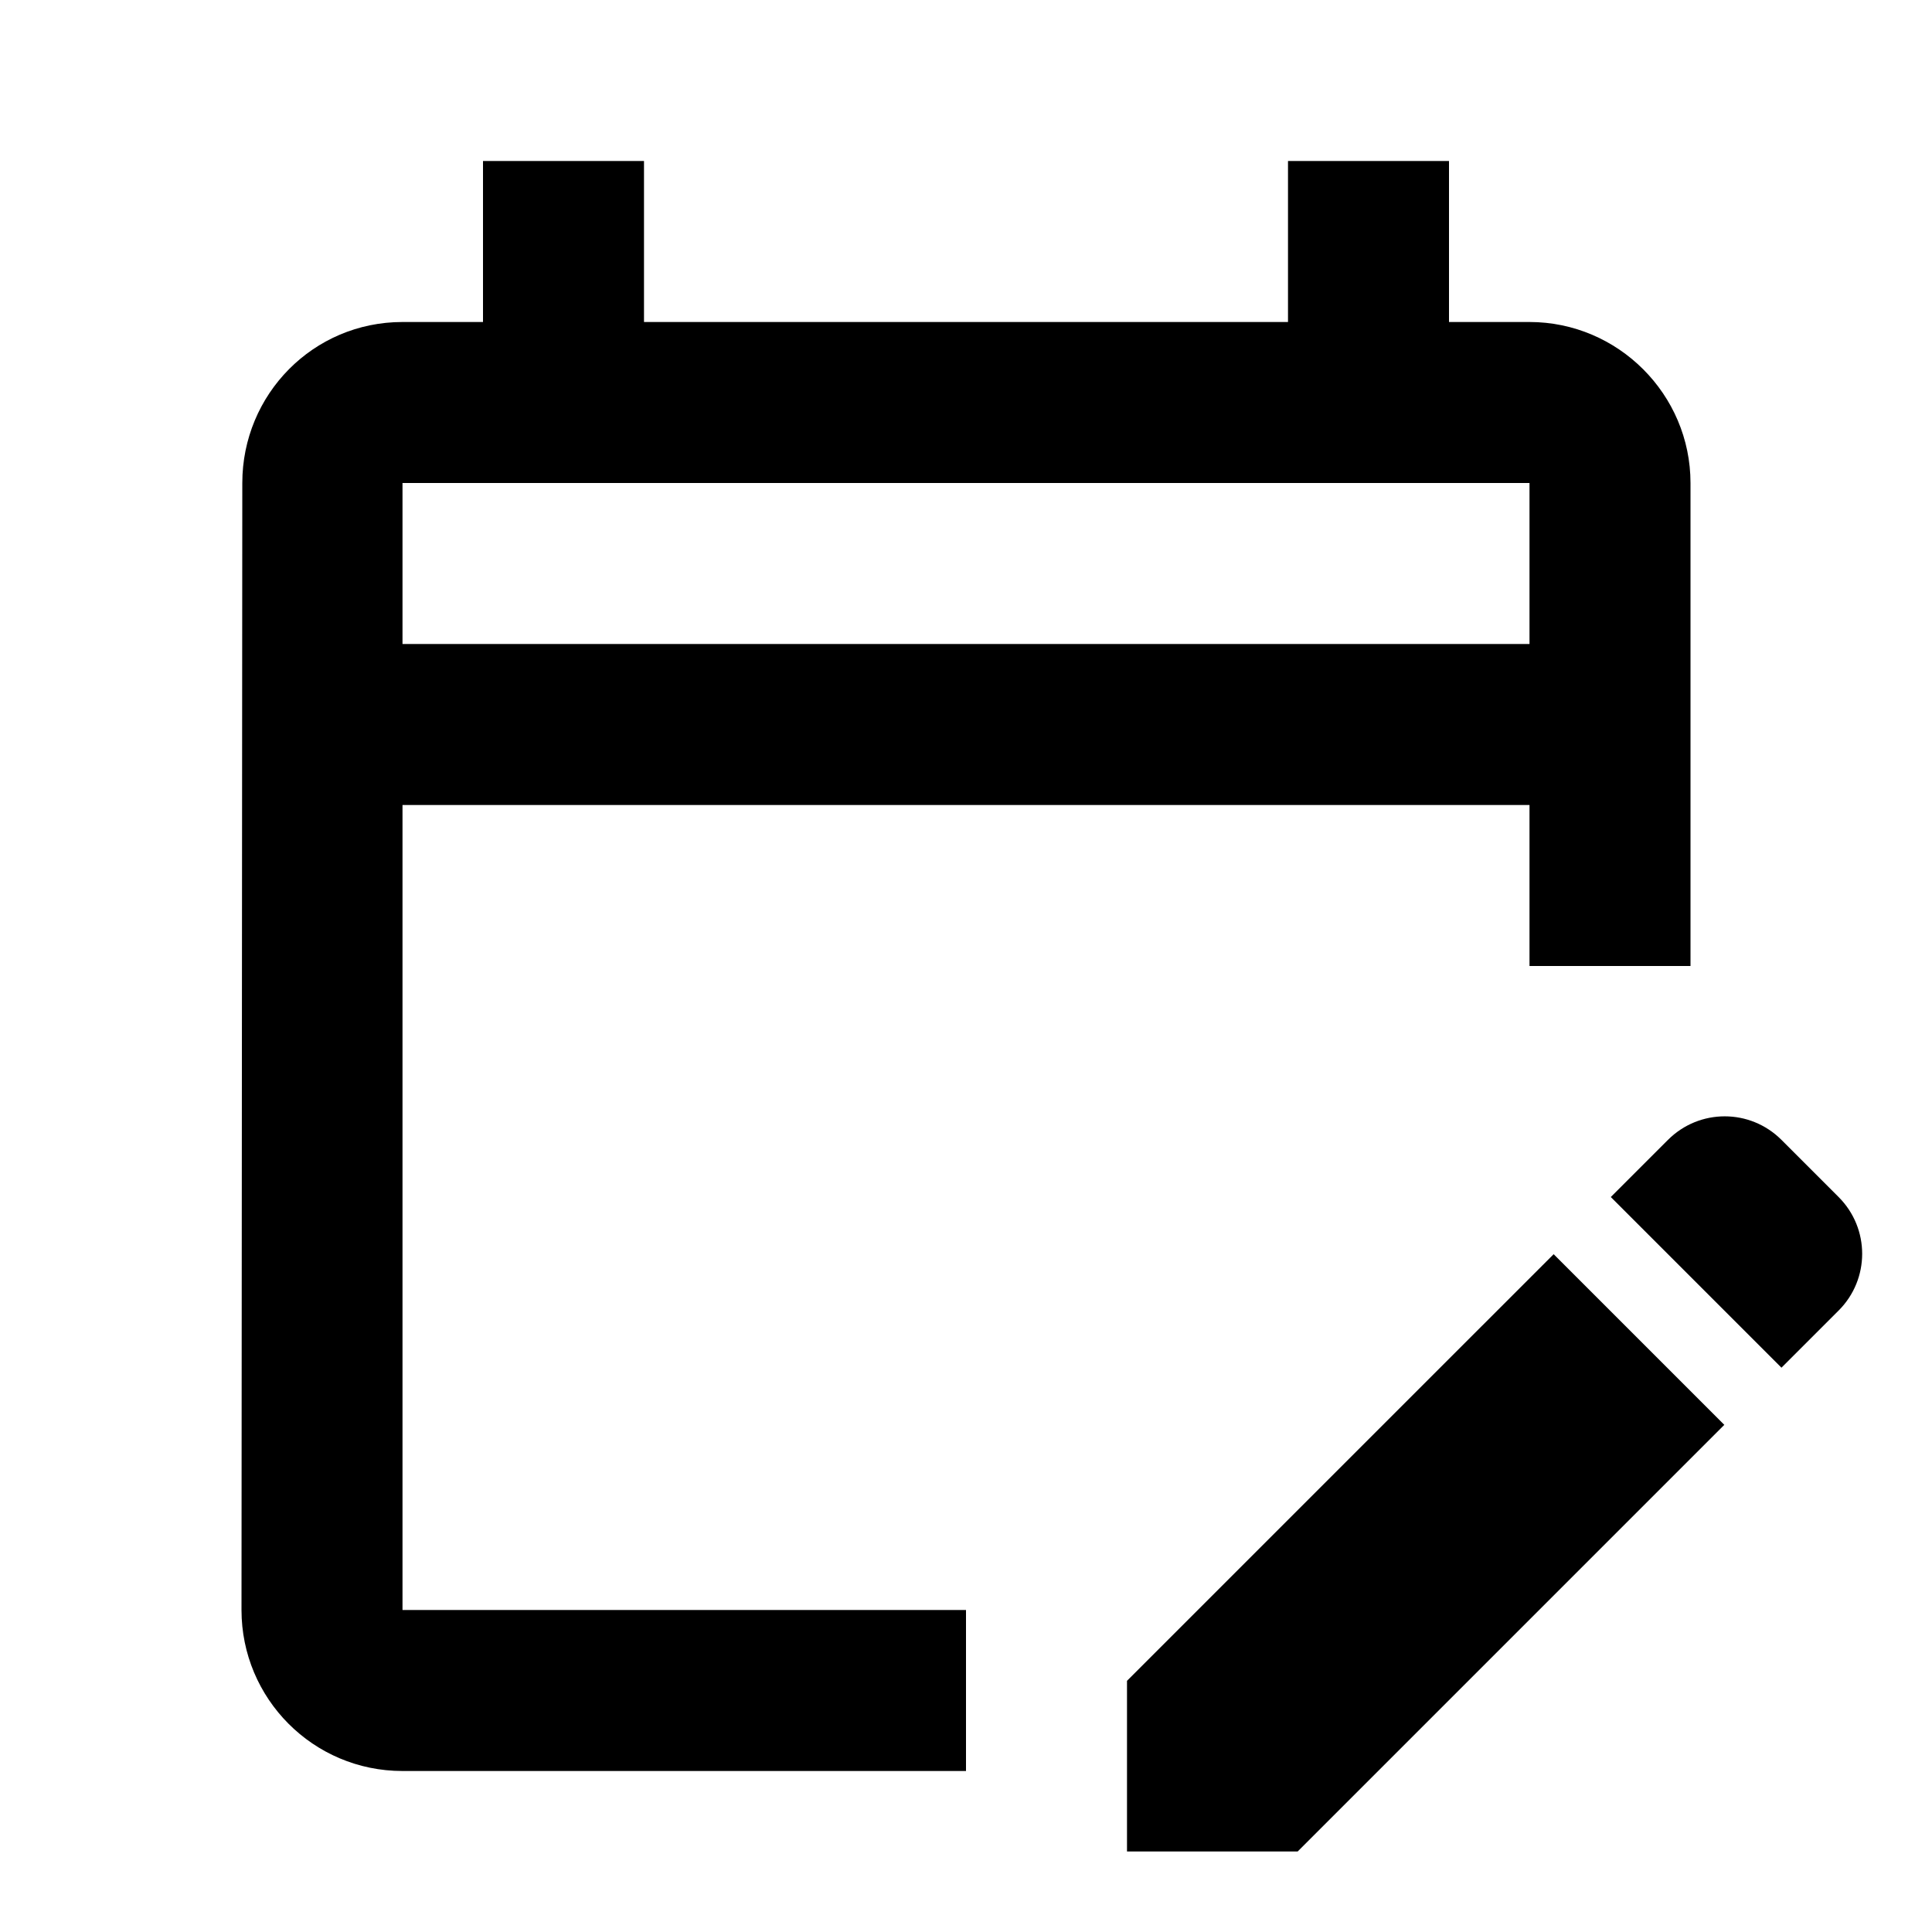
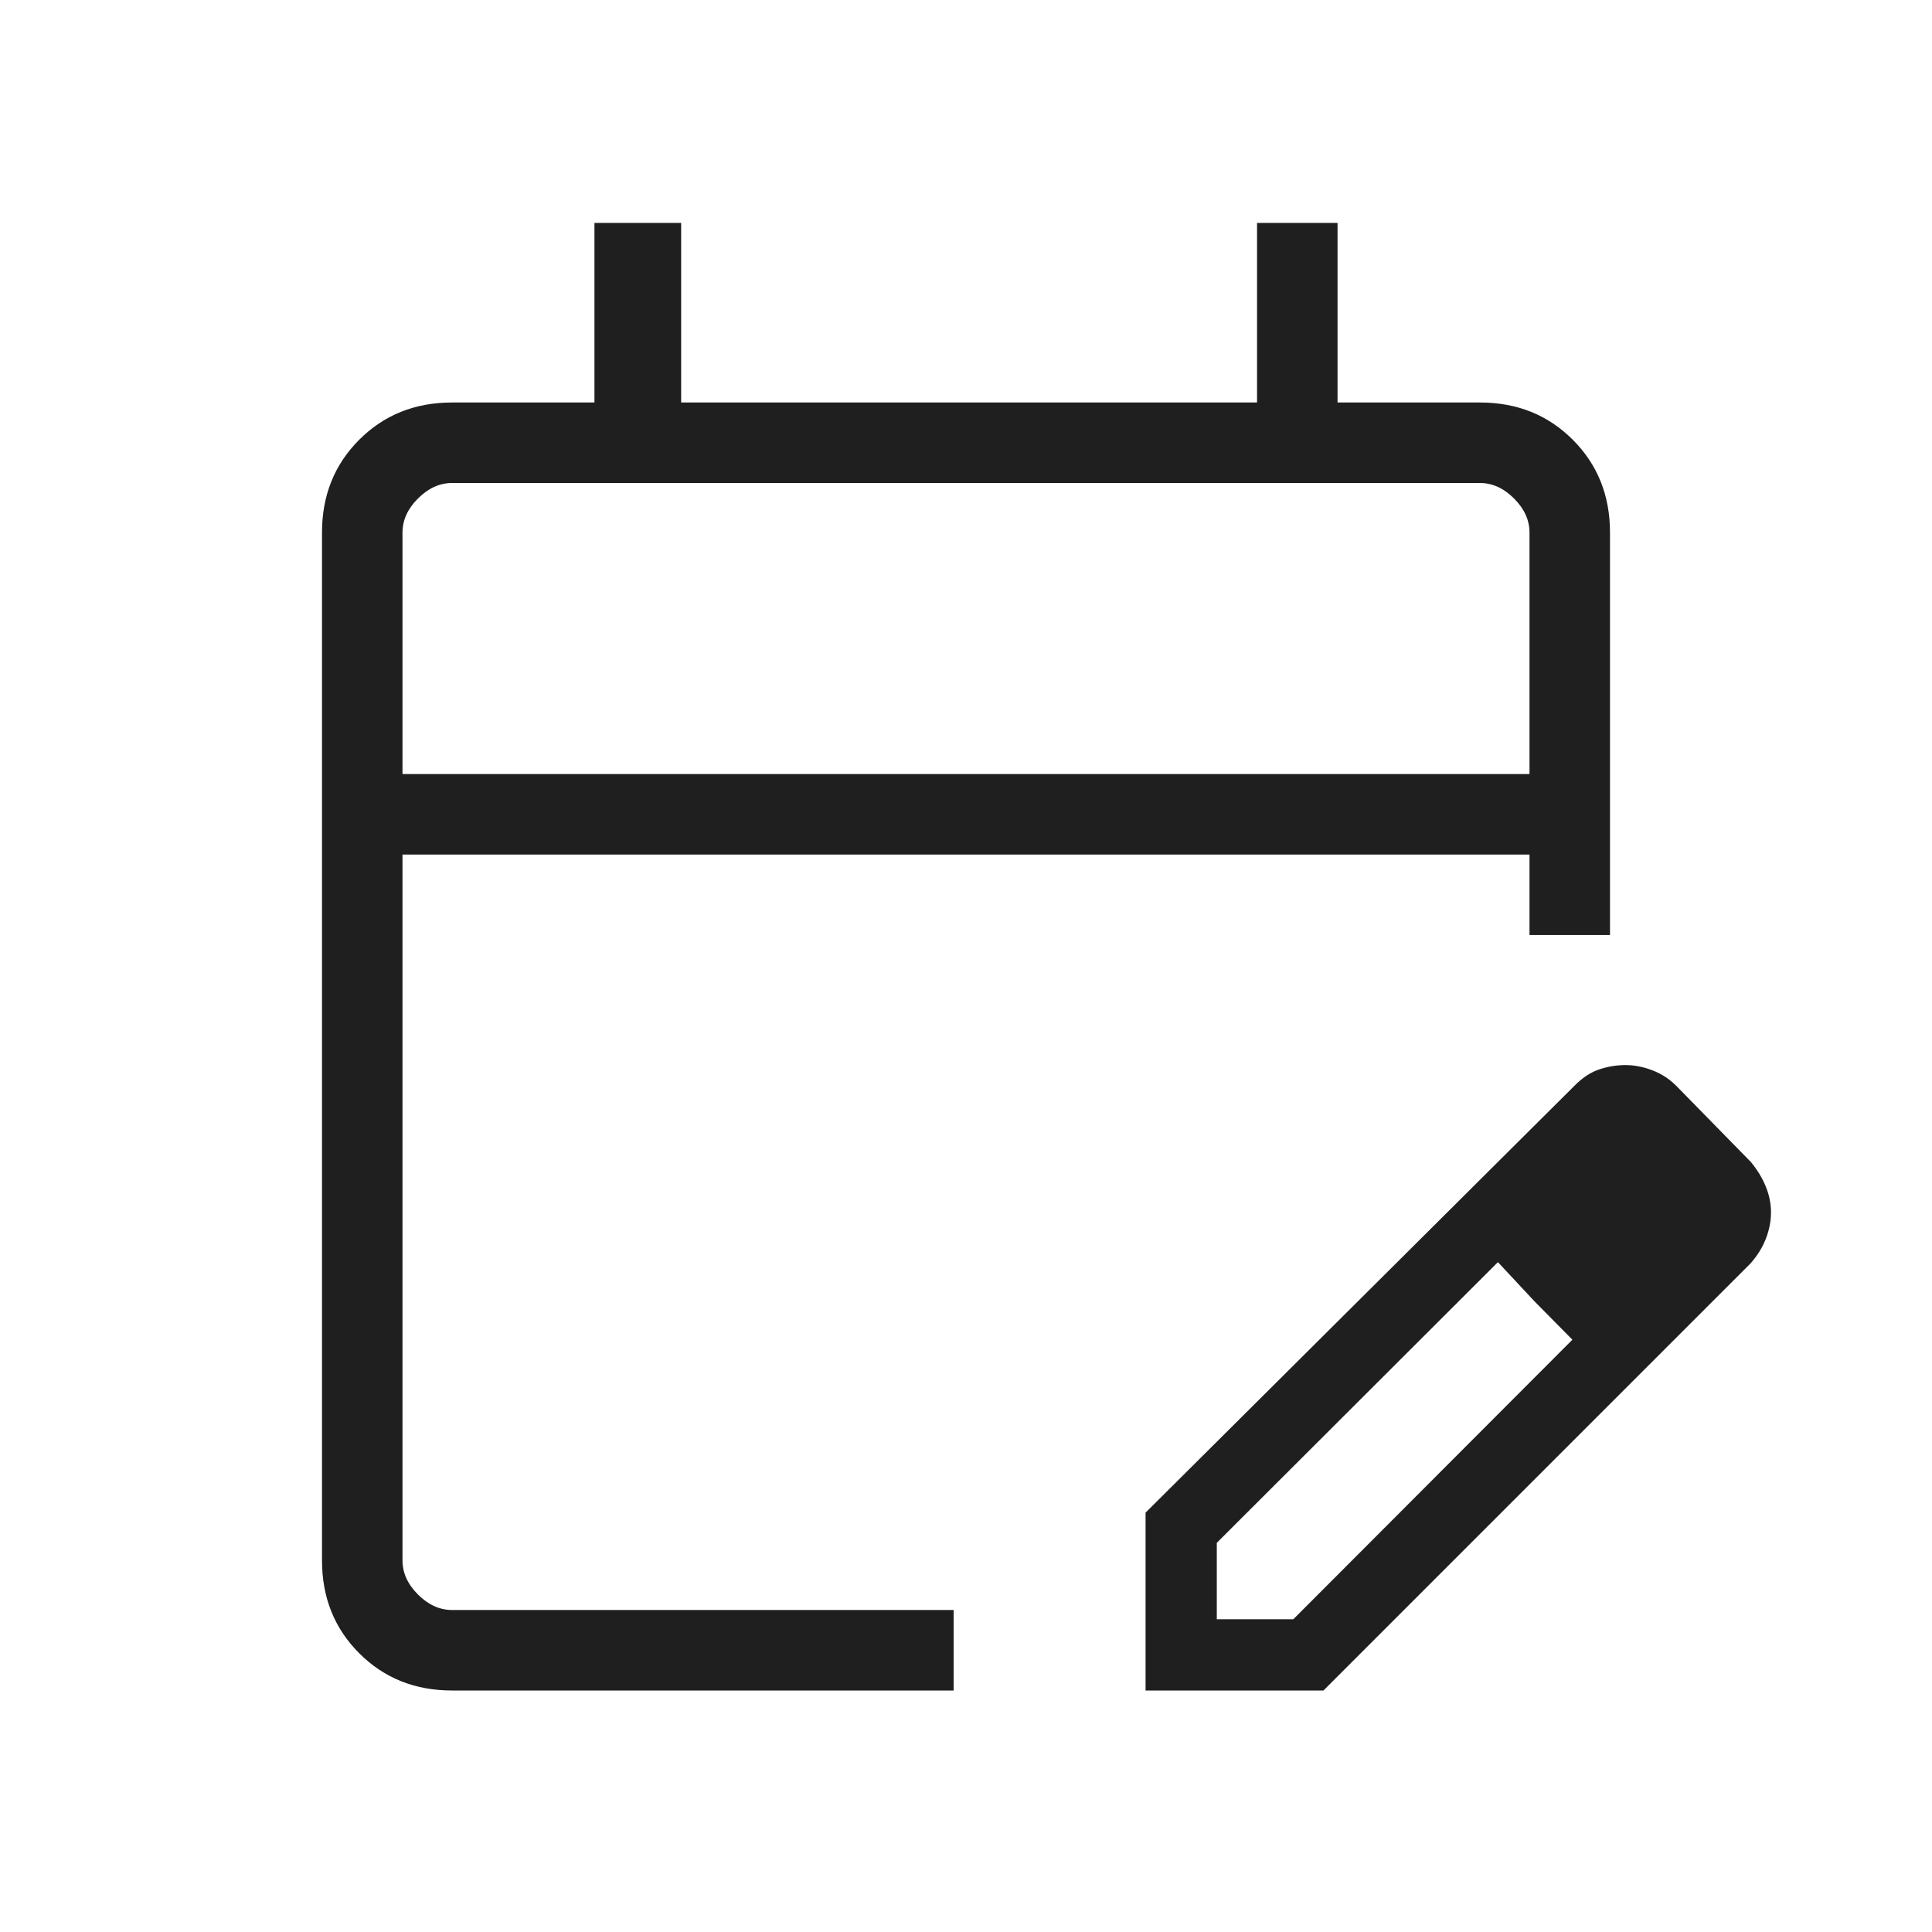
- <svg xmlns="http://www.w3.org/2000/svg" enable-background="new 0 0 24 24" height="24px" viewBox="0 0 24 24" width="24px" fill="#000000">
-   <rect fill="none" height="24" width="24" />
-   <path d="M5,10h14v2h2V6c0-1.1-0.9-2-2-2h-1V2h-2v2H8V2H6v2H5C3.89,4,3.01,4.9,3.01,6L3,20c0,1.1,0.89,2,2,2h7v-2H5V10z M5,6h14v2H5 V6z M22.84,16.28l-0.71,0.71l-2.12-2.12l0.71-0.71c0.39-0.39,1.02-0.39,1.41,0l0.71,0.71C23.23,15.26,23.23,15.89,22.84,16.28z M19.3,15.58l2.12,2.12l-5.3,5.3H14v-2.12L19.3,15.58z" />
+ <svg xmlns="http://www.w3.org/2000/svg" height="24px" viewBox="0 -960 960 960" width="24px" fill="#1f1f1f">
+   <path d="M224.62-120q-27.62 0-46.12-18.5Q160-157 160-184.62v-510.76q0-27.62 18.5-46.12Q197-760 224.62-760h70.76v-89.23h43.08V-760h286.16v-89.23h40V-760h70.76q27.62 0 46.12 18.5Q800-723 800-695.38v200h-40v-40H200v350.76q0 9.24 7.69 16.93 7.69 7.69 16.93 7.69h249.23v40H224.62ZM200-575.39h560v-119.99q0-9.24-7.69-16.93-7.69-7.69-16.93-7.69H224.62q-9.24 0-16.93 7.69-7.69 7.69-7.69 16.93v119.99Zm0 0V-720-575.39ZM569.23-120v-88.38l213.31-212.31q5.92-5.93 12.31-8 6.38-2.08 12.77-2.08 6.61 0 13.38 2.58 6.77 2.57 11.92 7.73l37 37.77q4.93 5.92 7.5 12.31Q880-364 880-357.62q0 6.39-2.46 12.89-2.46 6.5-7.62 12.42L657.62-120h-88.39Zm275.39-237.62-37-37.76 37 37.76Zm-240 202.24h38l138.69-138.93-18.77-19-18.23-19.54-139.69 139.47v38Zm157.92-157.93-18.23-19.54 37 38.54-18.77-19Z" />
</svg>
